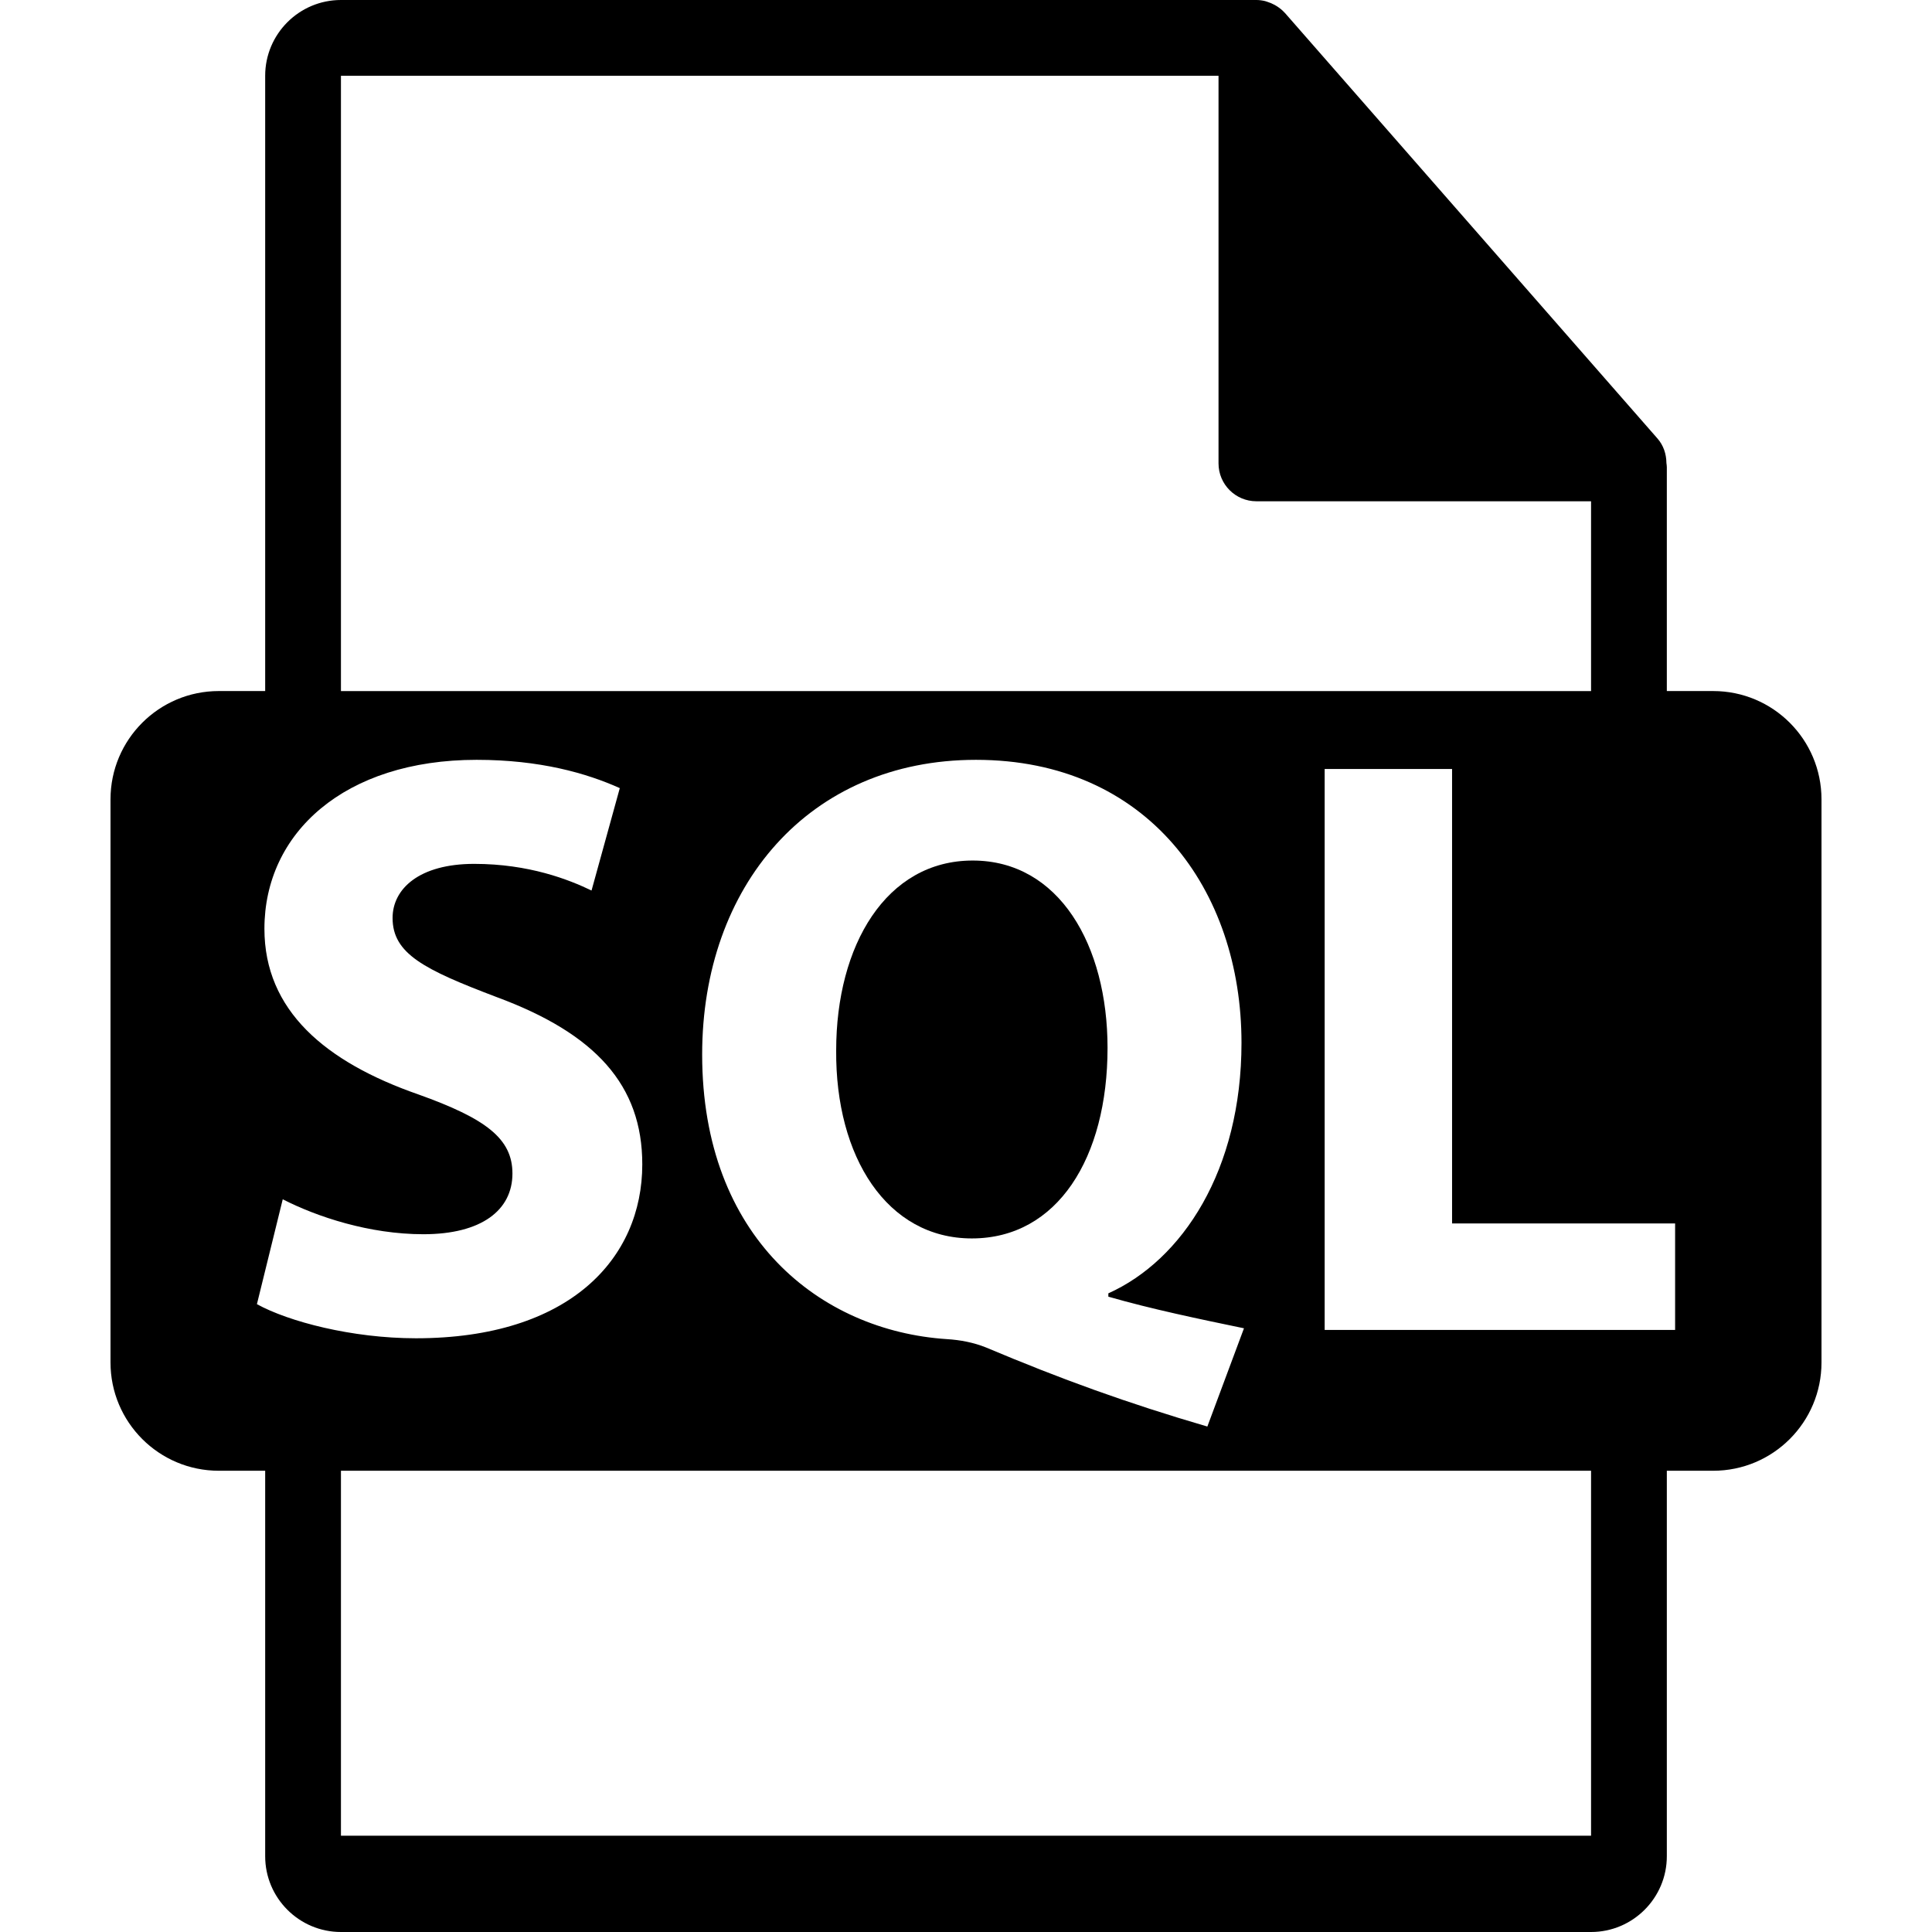
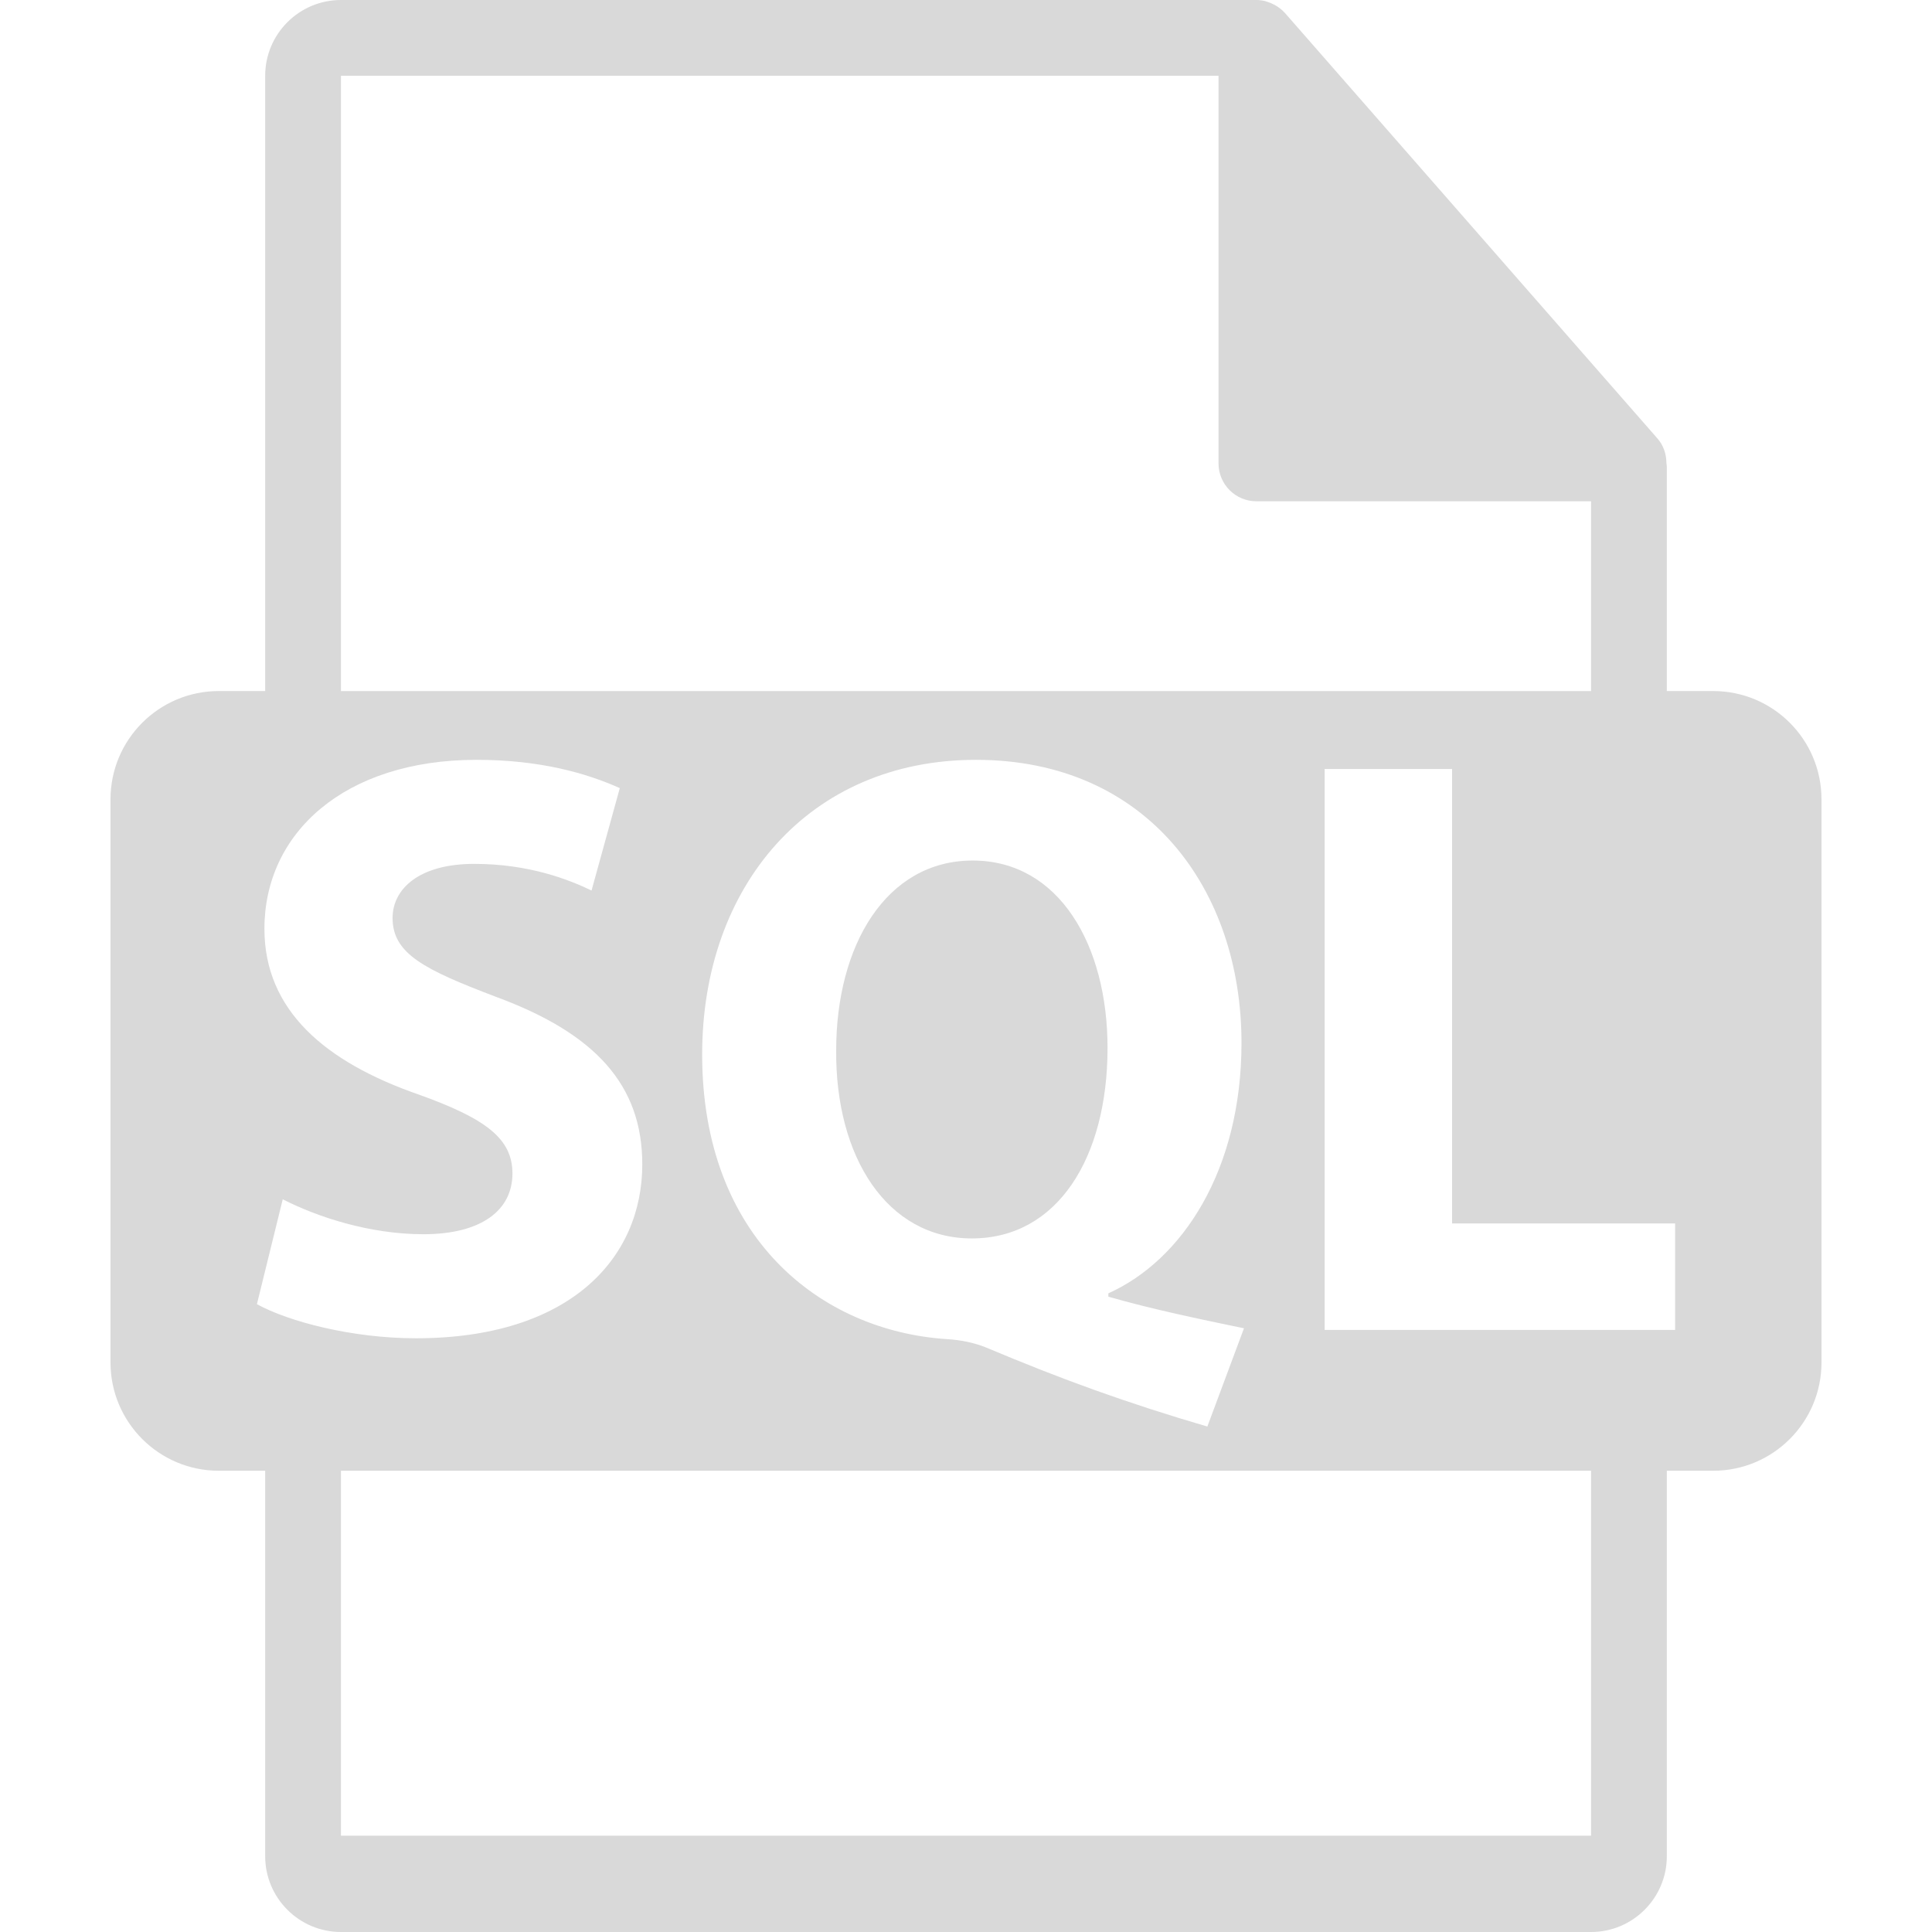
- <svg xmlns="http://www.w3.org/2000/svg" fill="#000000" version="1.1" id="Capa_1" width="800px" height="800px" viewBox="0 0 548.29 548.291" xml:space="preserve">
+ <svg xmlns="http://www.w3.org/2000/svg" fill="#D9D9D9" version="1.1" id="Capa_1" width="800px" height="800px" viewBox="0 0 548.29 548.291" xml:space="preserve">
  <g>
    <g>
      <path d="M276.043,244.216c-24.575,0-38.741,24.087-38.741,53.862c-0.241,30.228,14.407,53.382,38.5,53.382    c24.323,0,38.512-22.92,38.512-54.091C314.313,268.303,300.604,244.216,276.043,244.216z" />
      <path d="M486.2,196.116h-13.164V132.59c0-0.399-0.064-0.795-0.116-1.2c-0.021-2.52-0.824-4.997-2.551-6.96L364.656,3.677    c-0.031-0.031-0.064-0.044-0.085-0.075c-0.629-0.704-1.364-1.29-2.141-1.796c-0.231-0.154-0.462-0.283-0.704-0.419    c-0.672-0.365-1.386-0.672-2.121-0.893c-0.199-0.052-0.377-0.134-0.576-0.186C358.229,0.118,357.4,0,356.562,0H96.757    C84.893,0,75.256,9.649,75.256,21.502v174.613H62.093c-16.967,0-30.733,13.756-30.733,30.733v159.812    c0,16.961,13.766,30.731,30.733,30.731h13.163V526.79c0,11.854,9.637,21.501,21.501,21.501h354.777    c11.853,0,21.502-9.647,21.502-21.501V417.392H486.2c16.977,0,30.729-13.771,30.729-30.731V226.849    C516.93,209.872,503.177,196.116,486.2,196.116z M96.757,21.502h249.053v110.006c0,5.943,4.818,10.751,10.751,10.751h94.973    v53.861H96.757V21.502z M353.033,376.96l-10.394,27.884c-22.666-6.619-41.565-13.479-62.828-22.445    c-3.527-1.418-7.317-2.132-11.094-2.362c-35.909-2.352-69.449-28.819-69.449-80.778c0-47.711,30.236-83.623,77.71-83.623    c48.675,0,75.351,36.854,75.351,80.317c0,36.142-16.766,61.638-37.785,71.091v0.945    C326.828,371.528,340.519,374.367,353.033,376.96z M72.912,370.116l7.328-29.764c9.69,4.96,24.554,9.915,39.917,9.915    c16.525,0,25.271-6.84,25.271-17.228c0-9.928-7.56-15.597-26.691-22.442c-26.457-9.217-43.696-23.858-43.696-47.014    c0-27.163,22.68-47.948,60.231-47.948c17.954,0,31.184,3.791,40.623,8.03l-8.021,29.061c-6.375-3.076-17.711-7.564-33.3-7.564    c-15.599,0-23.163,7.079-23.163,15.357c0,10.15,8.977,14.646,29.533,22.447c28.108,10.394,41.332,25.023,41.332,47.464    c0,26.699-20.557,49.365-64.253,49.365C99.844,379.785,81.899,375.06,72.912,370.116z M451.534,520.962H96.757v-103.57h354.777    V520.962z M475.387,377.428h-99.455V218.231h36.158v128.97h63.297V377.428z" />
    </g>
  </g>
</svg>
